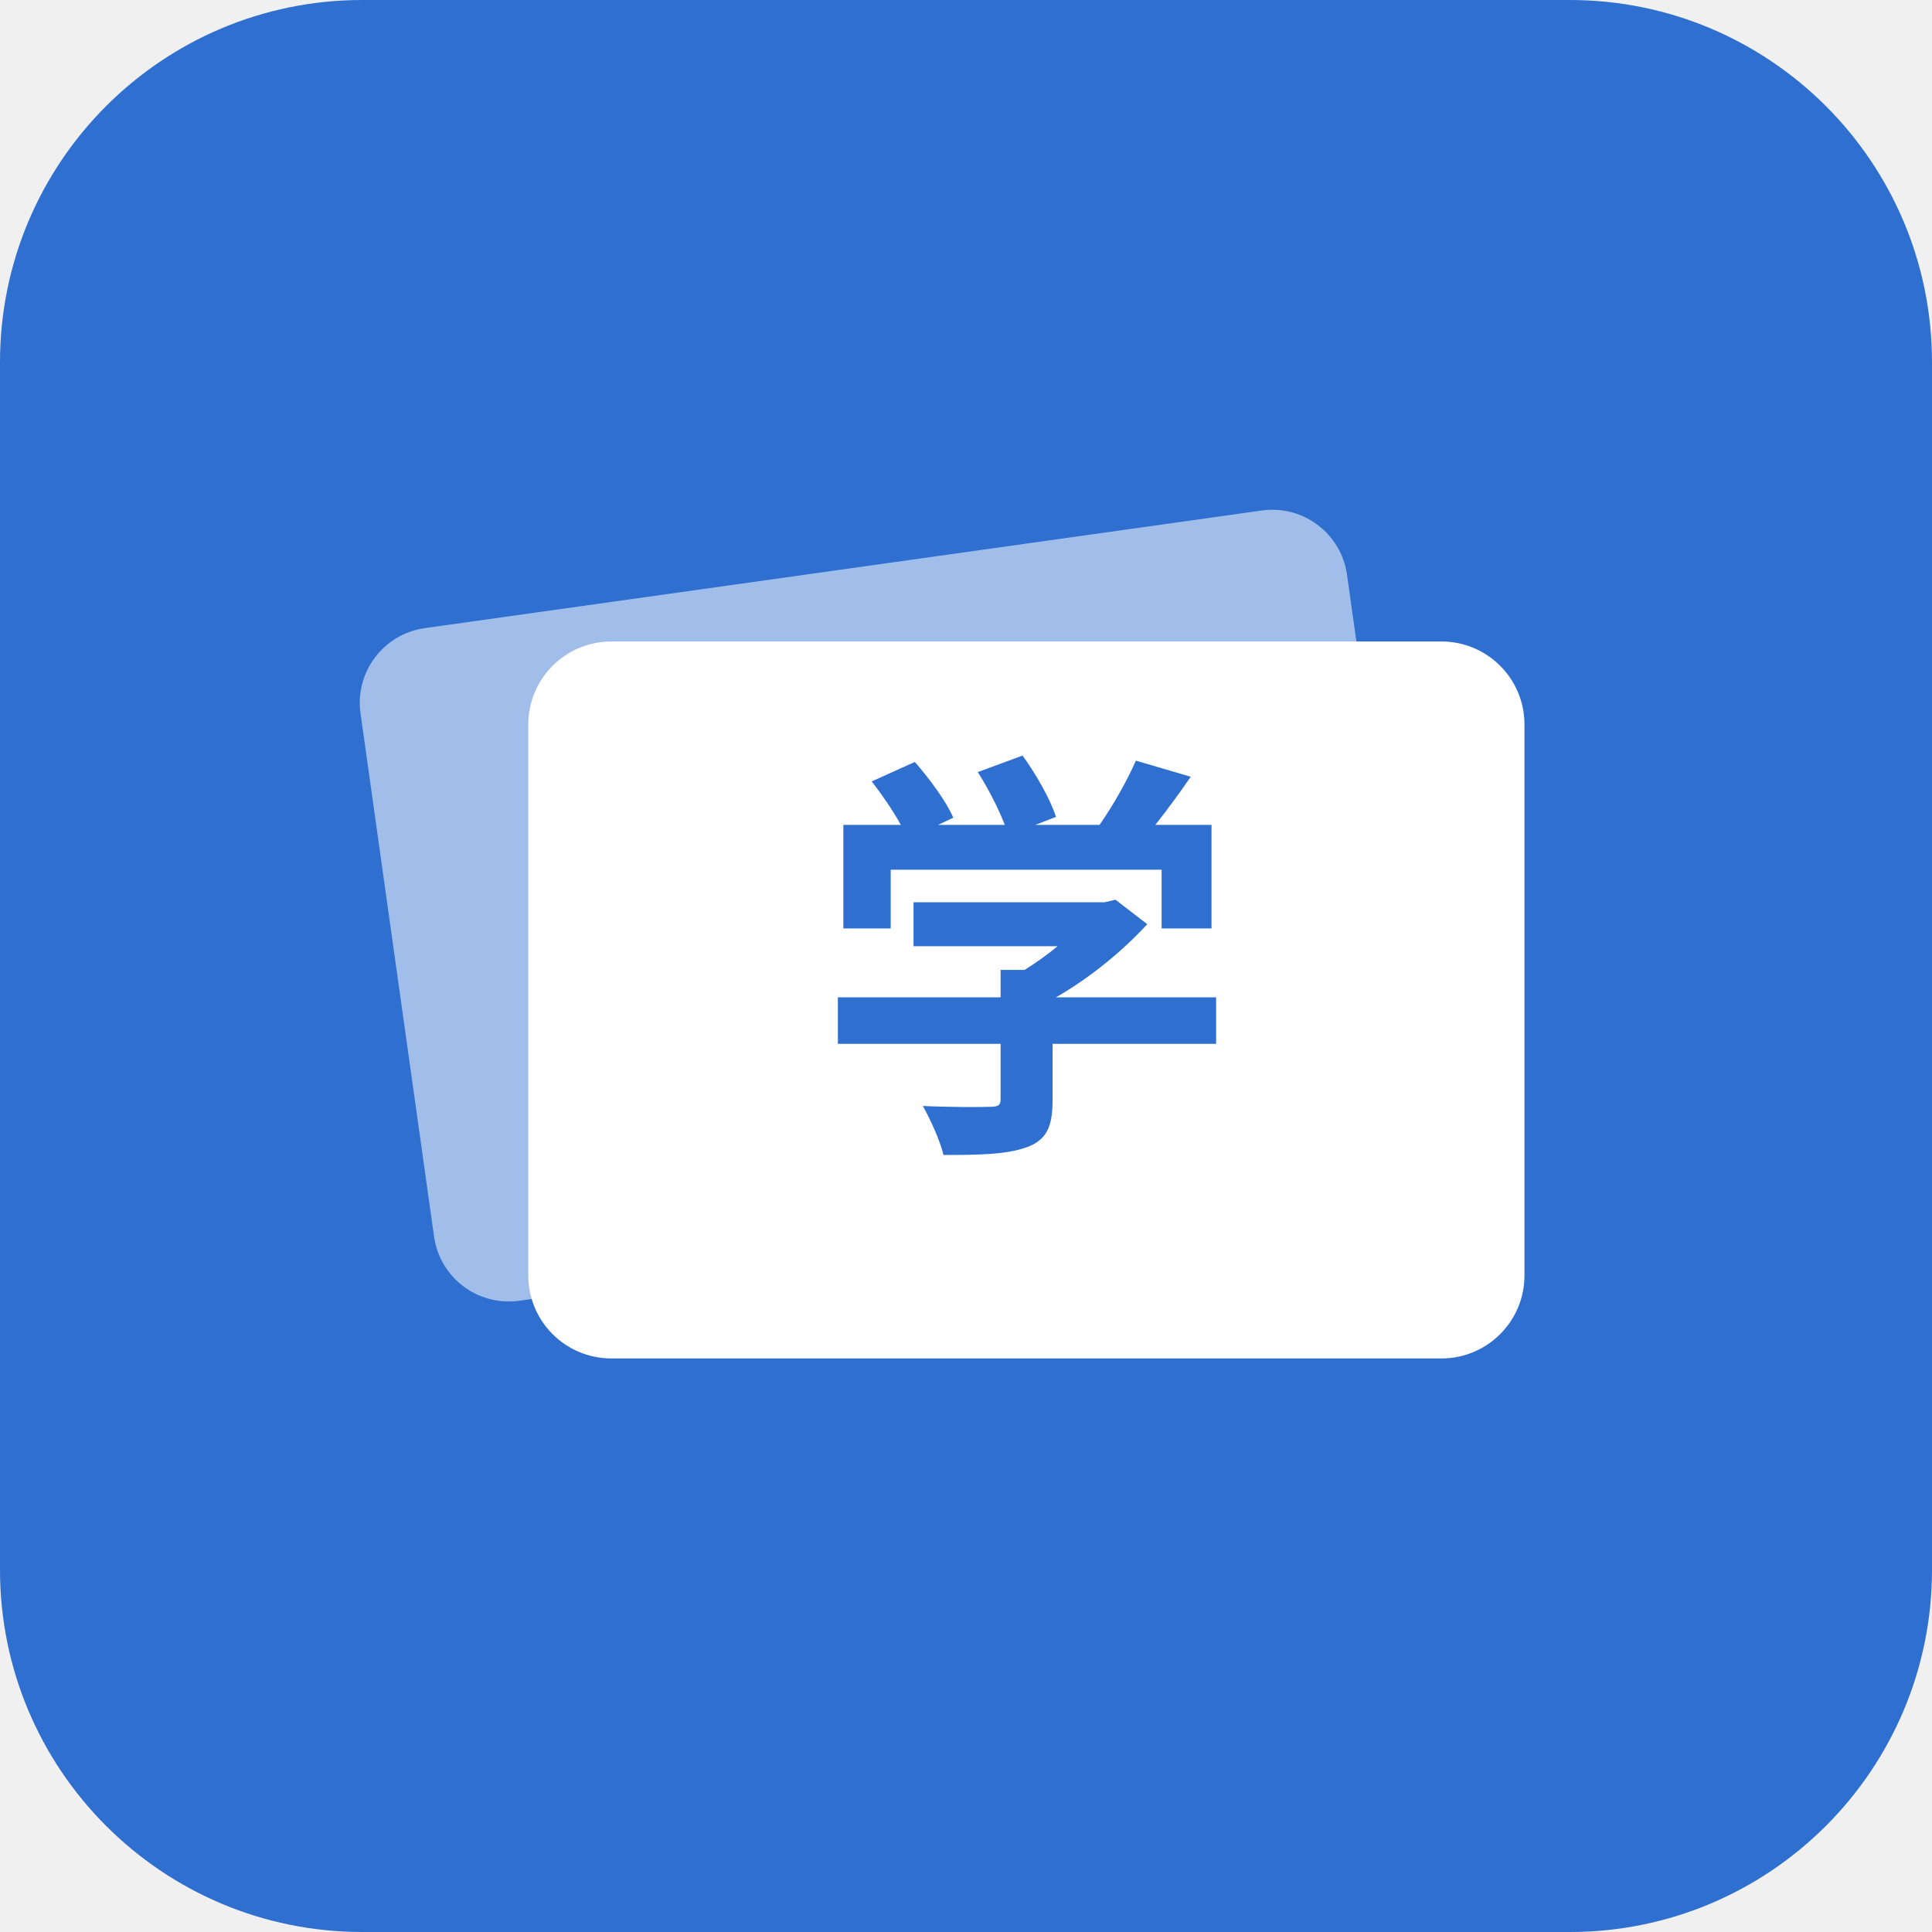
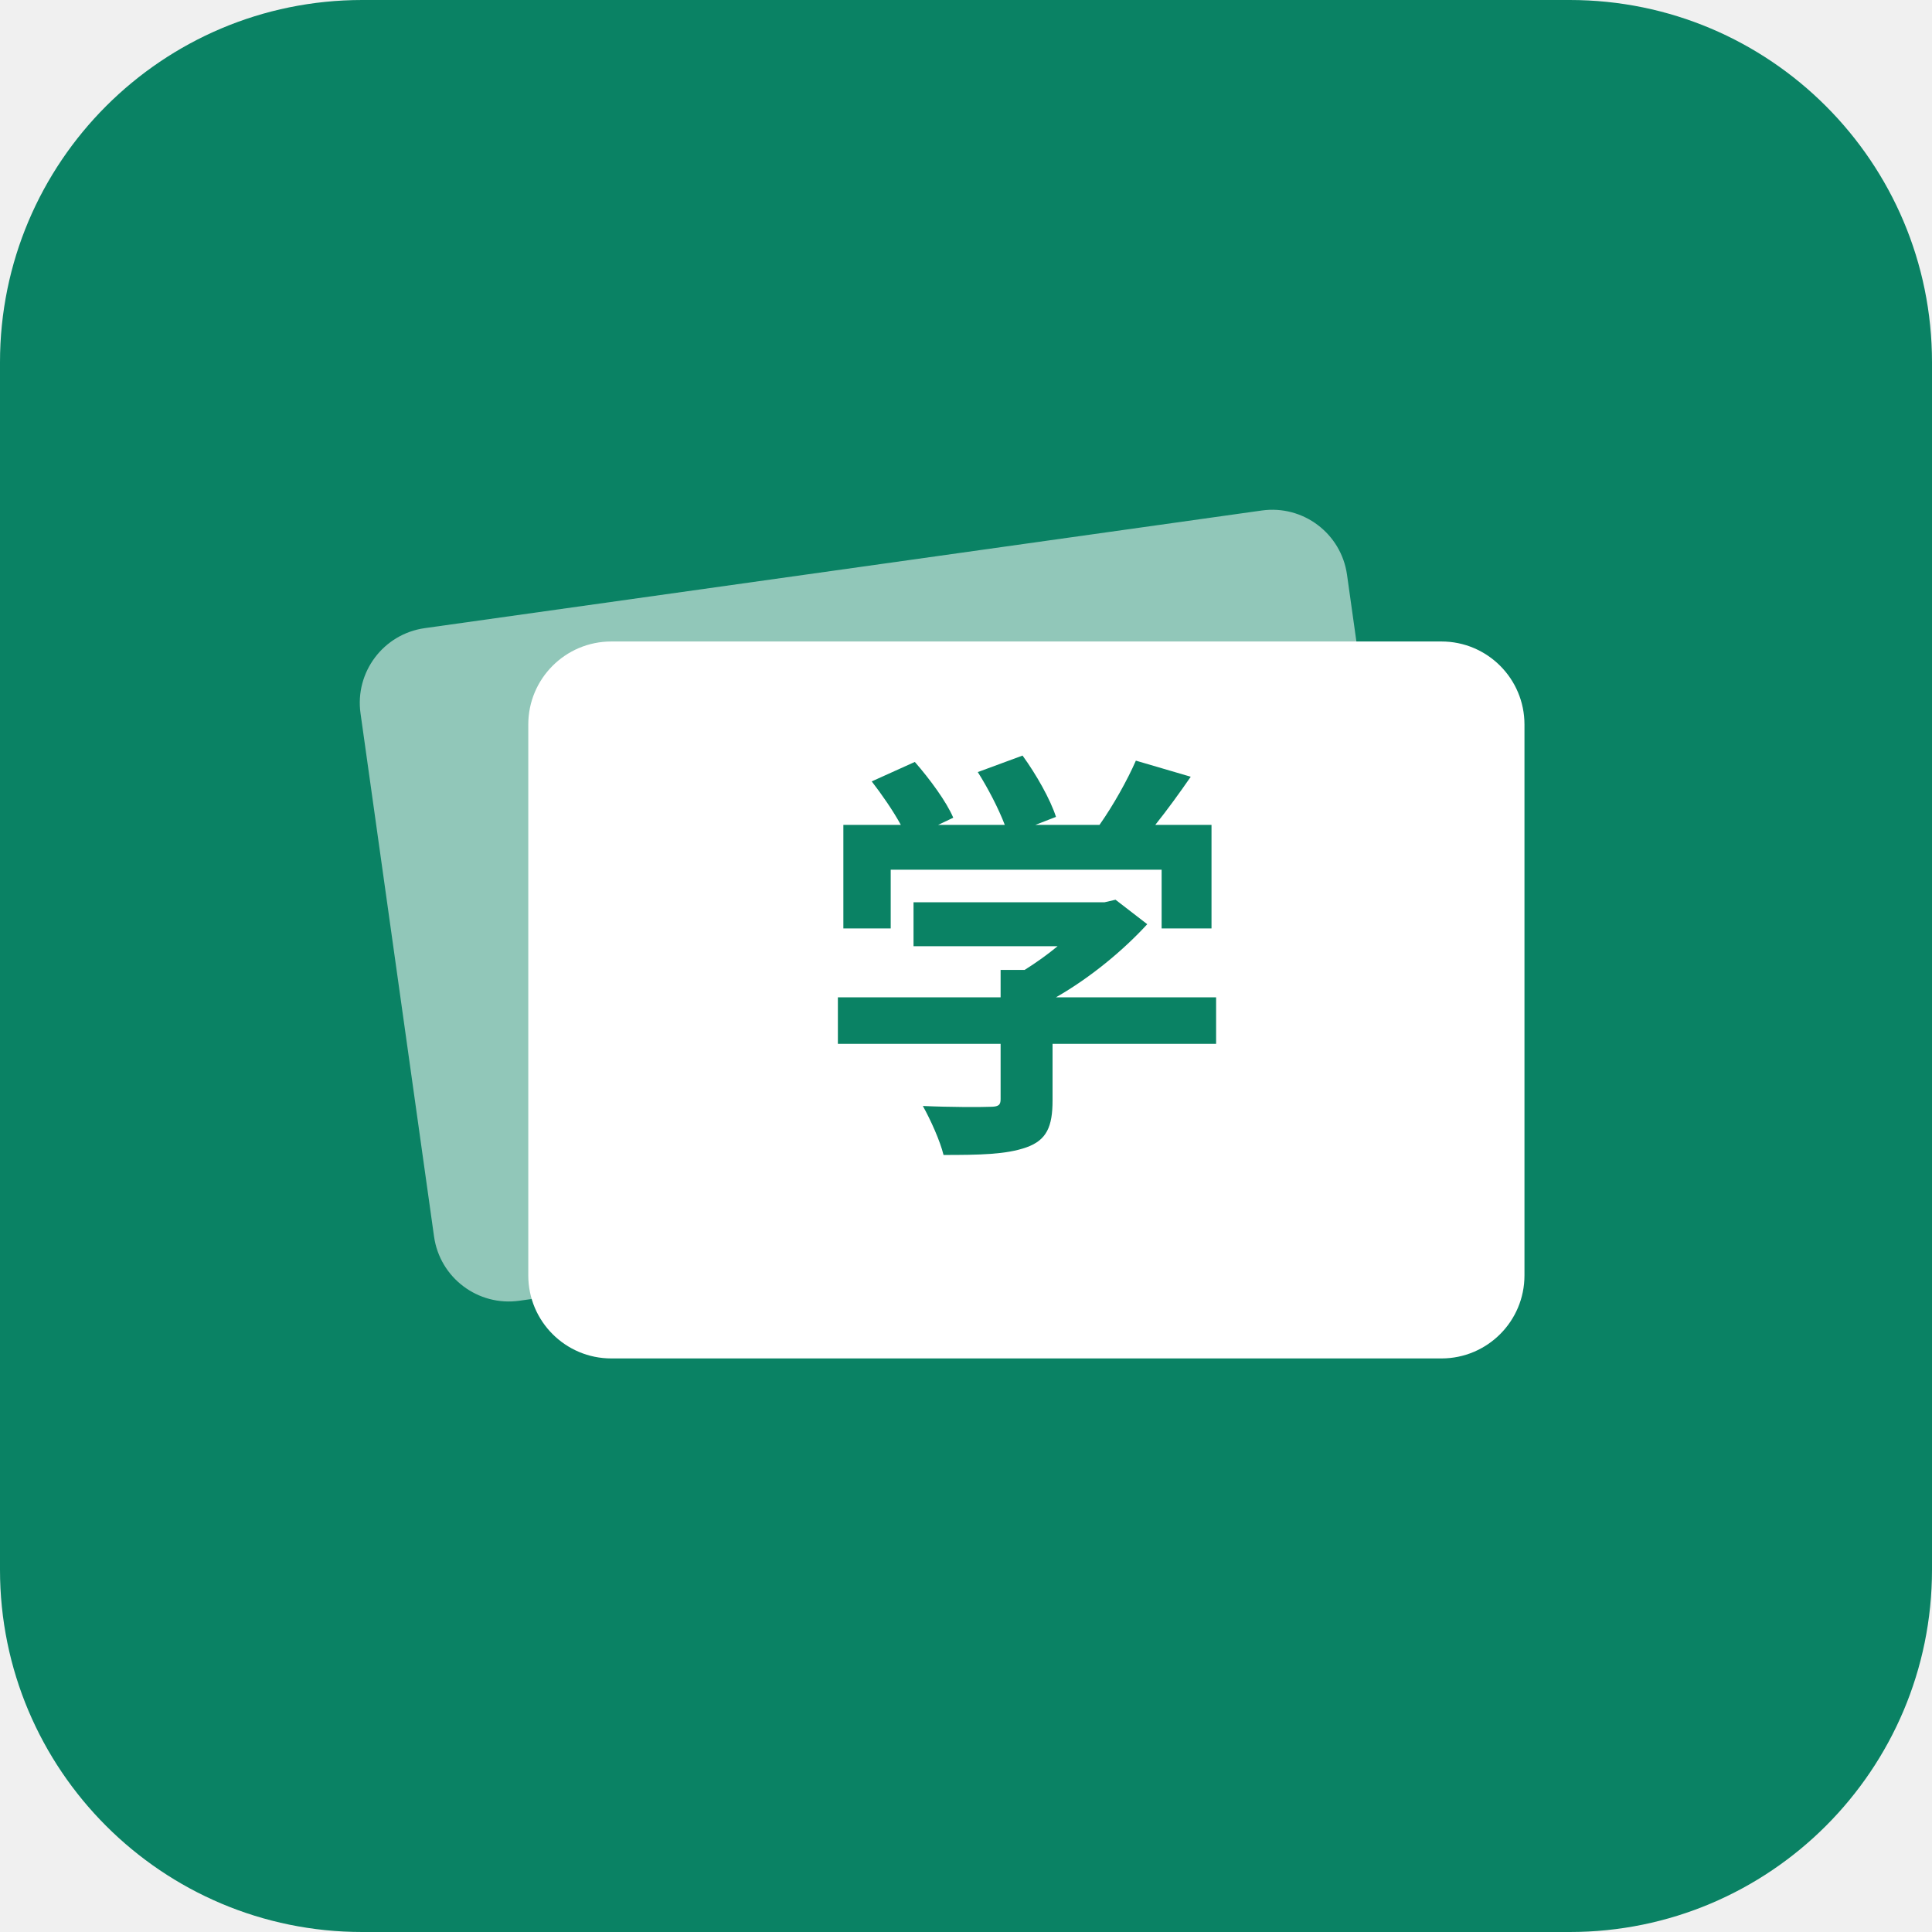
<svg xmlns="http://www.w3.org/2000/svg" viewBox="0 0 512 512">
-   <rect width="512" height="512" rx="96" fill="#2f6fd0" />
+   <rect width="512" height="512" rx="96" fill="#0a8264" />
  <rect x="104" y="150" width="264" height="180" rx="20" fill="#ffffff" opacity="0.55" transform="rotate(-8 236 240)" />
  <rect x="140" y="170" width="264" height="190" rx="22" fill="#ffffff" />
-   <text x="272" y="296" font-family="Hiragino Kaku Gothic ProN, Yu Gothic, sans-serif" font-size="112" font-weight="bold" fill="#2f6fd0" text-anchor="middle">学</text>
+   <text x="272" y="296" font-family="Hiragino Kaku Gothic ProN, Yu Gothic, sans-serif" font-size="112" font-weight="bold" fill="#0a8264" text-anchor="middle">学</text>
</svg>
